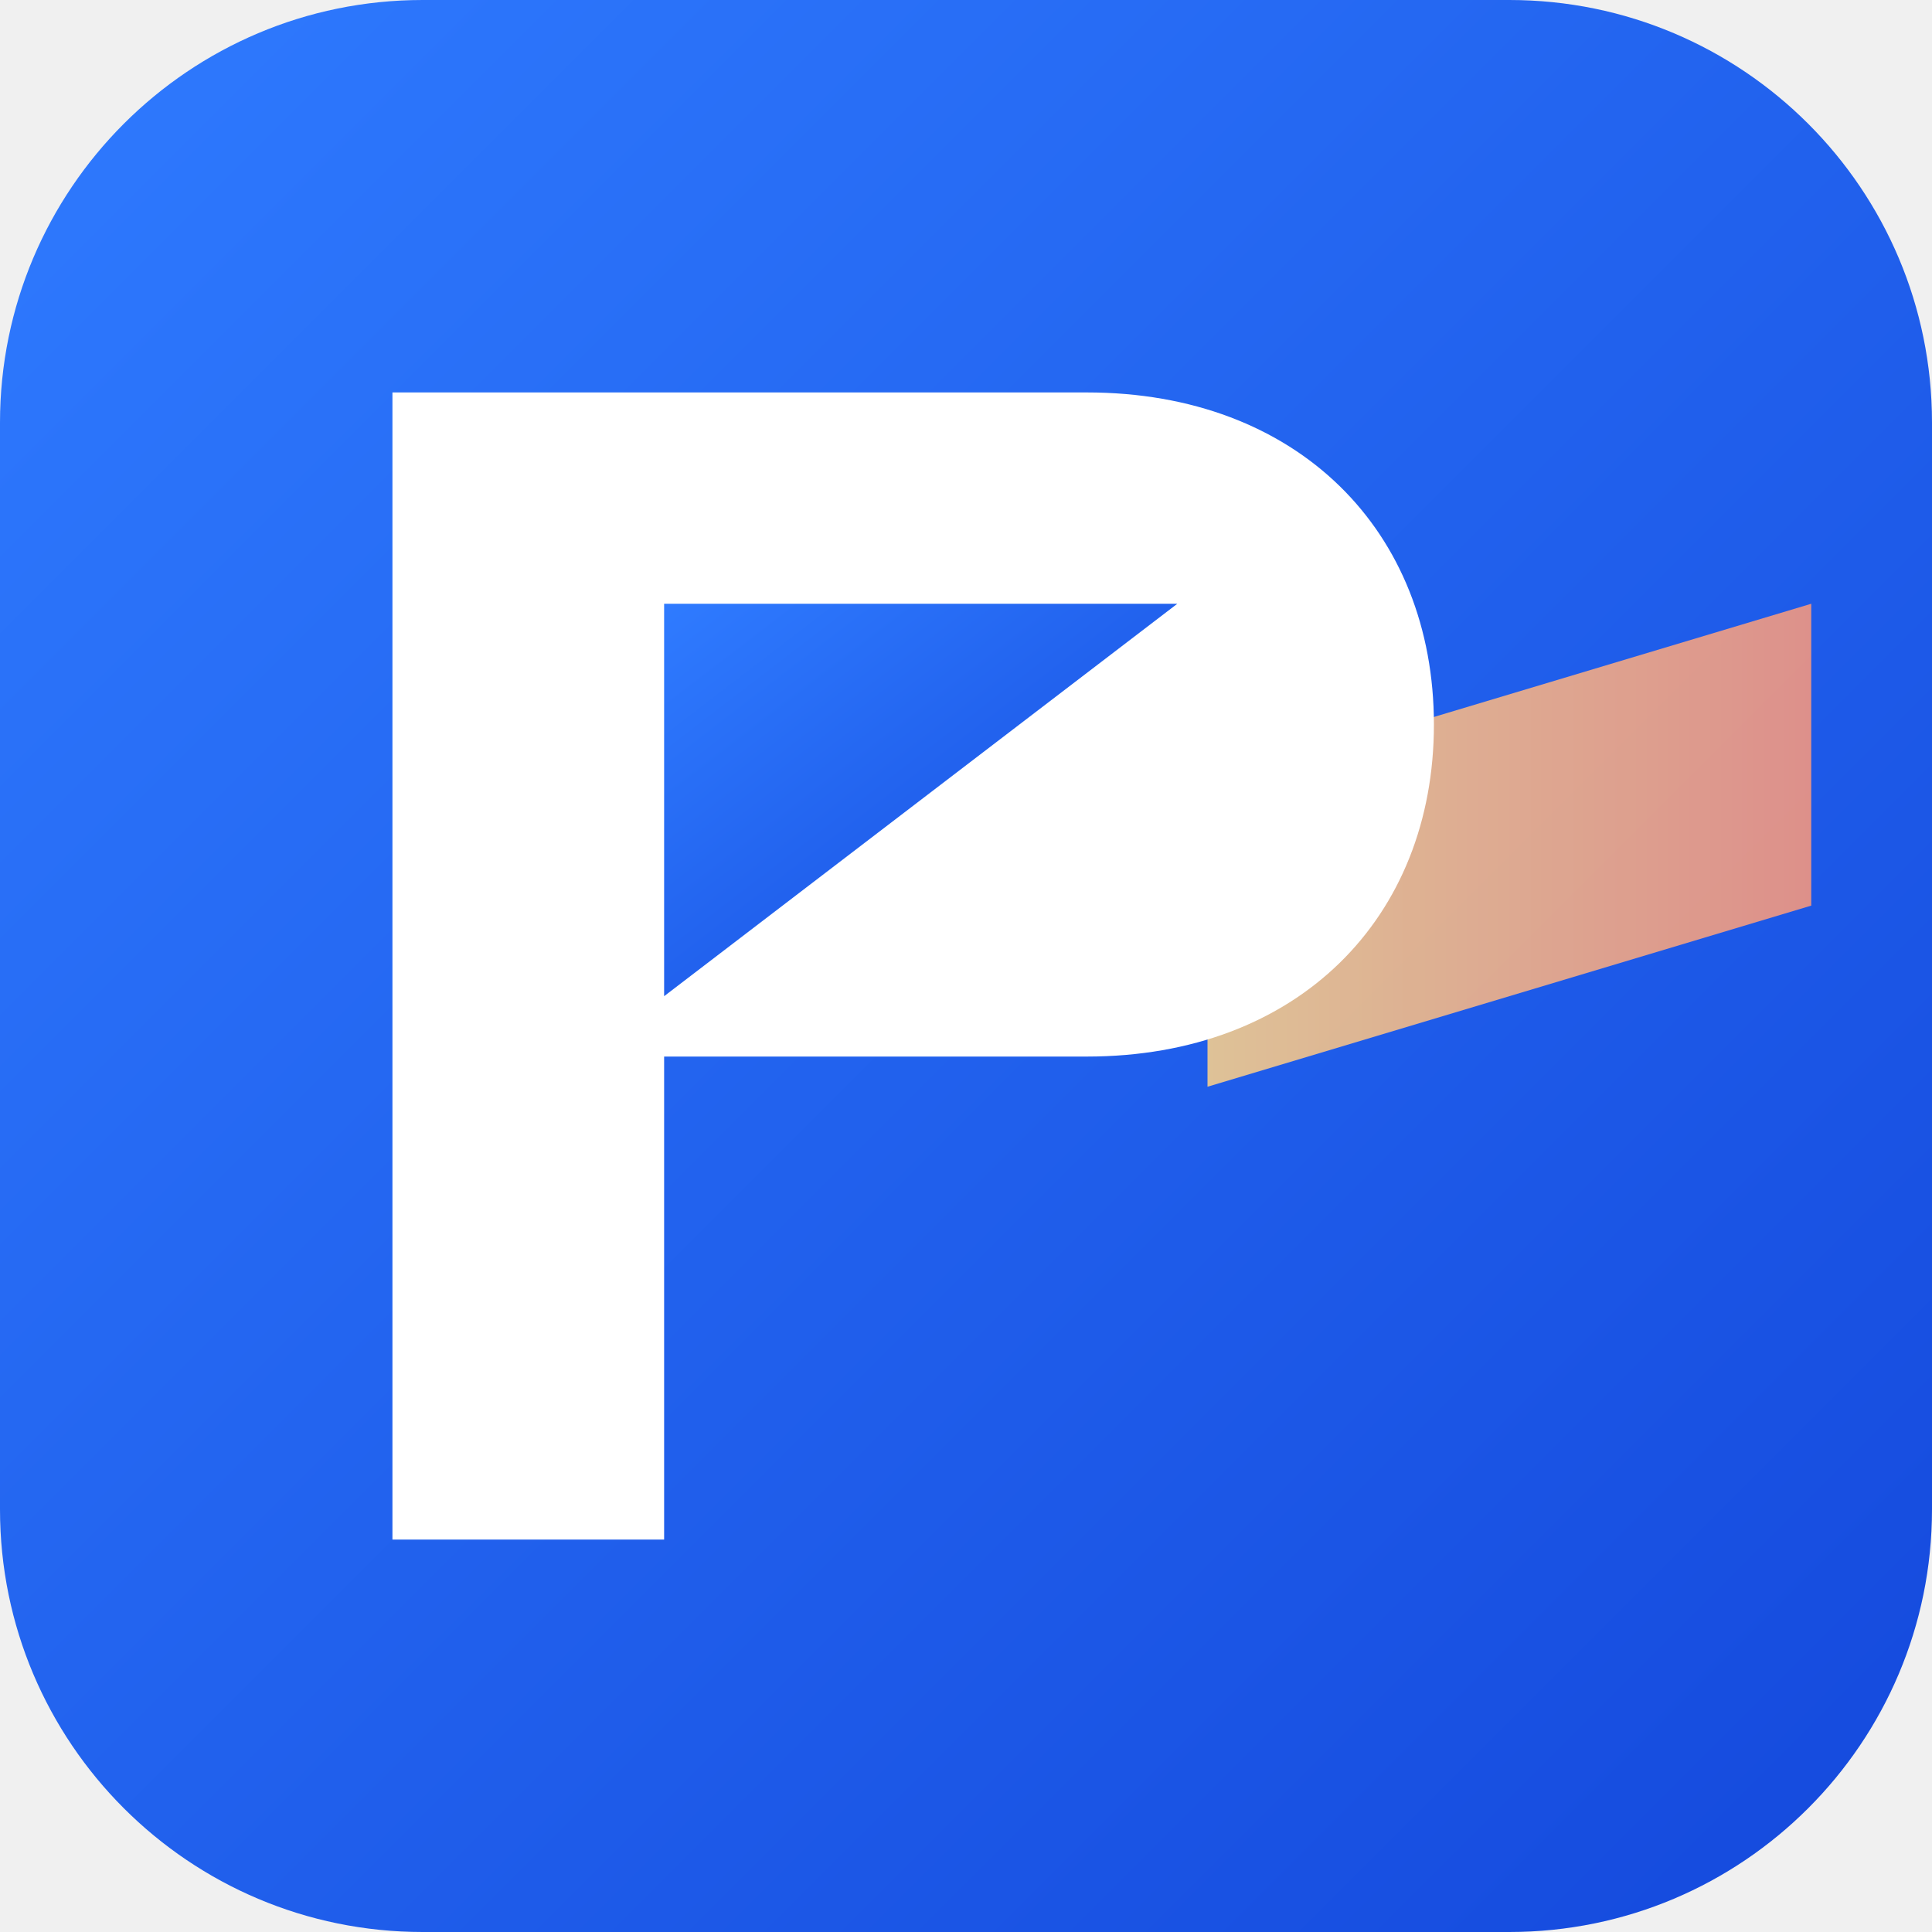
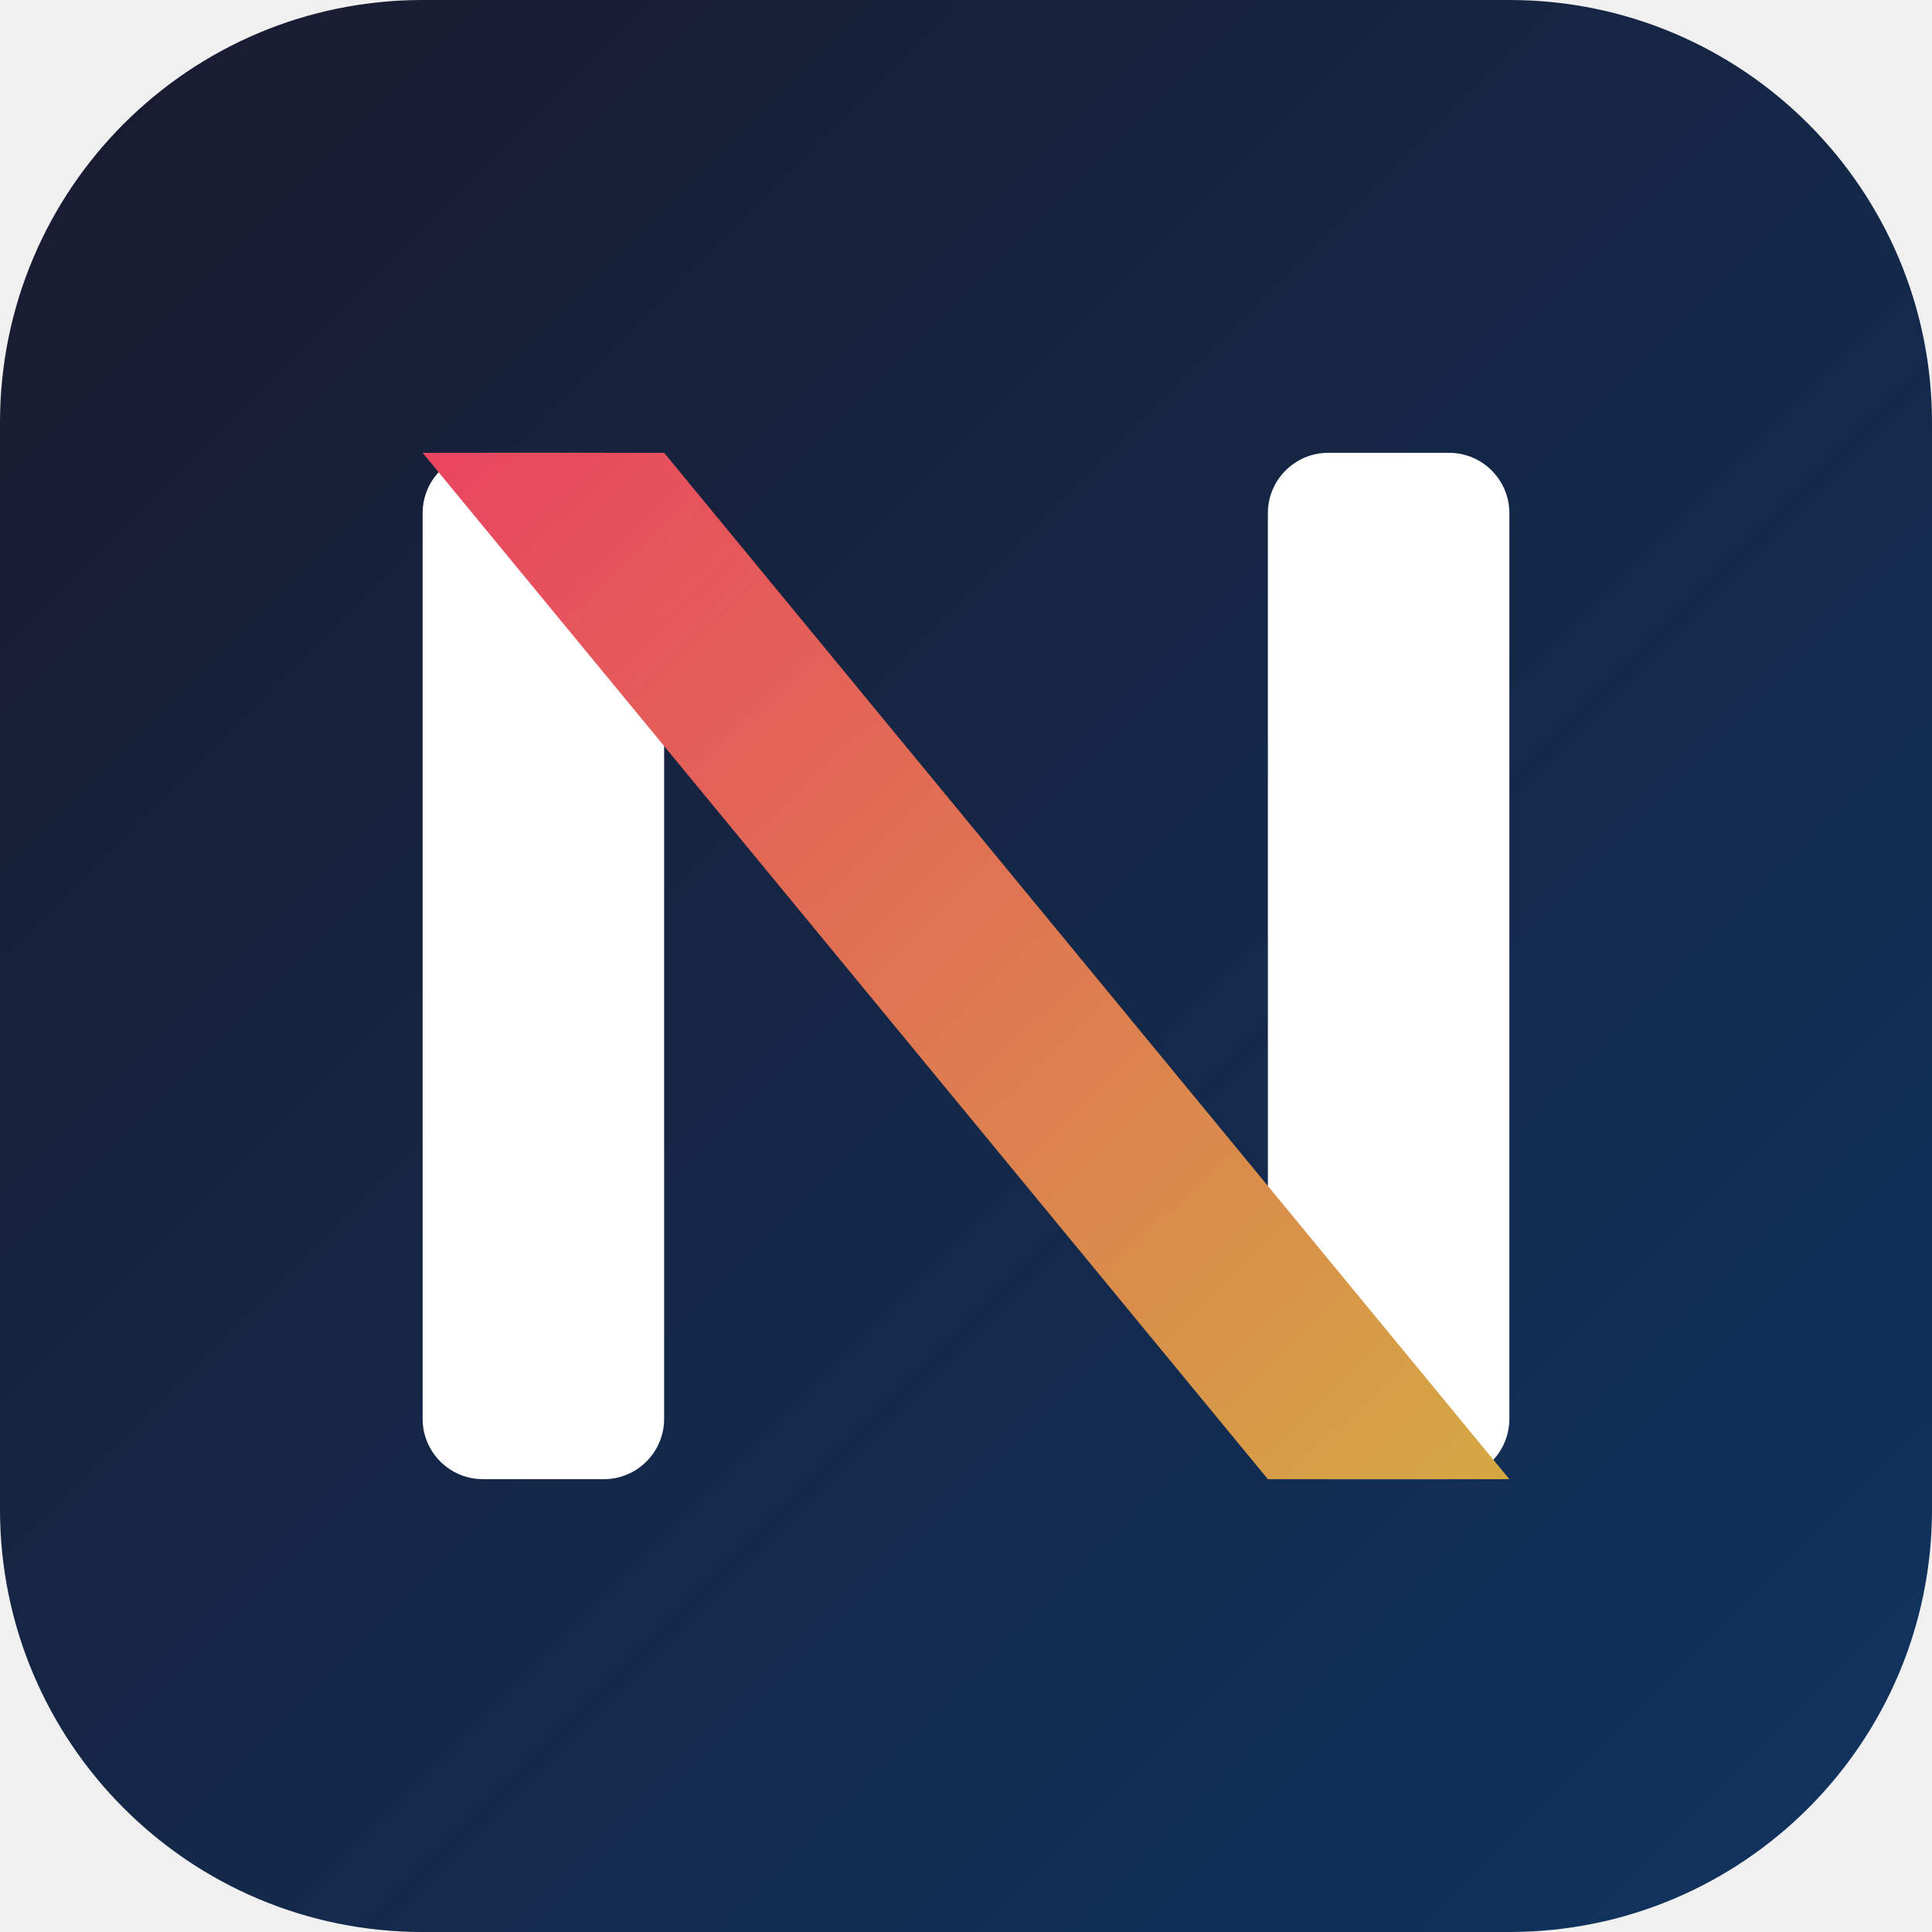
<svg xmlns="http://www.w3.org/2000/svg" viewBox="0 0 64 64">
  <defs>
    <linearGradient id="iBg" x1="0" y1="0" x2="1" y2="1">
-       <stop offset="0%" stop-color="#2f7bff" />
-       <stop offset="100%" stop-color="#1448dc" />
+       <stop offset="0%" stop-color="#1a1a2e" />
+       <stop offset="100%" stop-color="#0f3460" />
    </linearGradient>
-     <linearGradient id="iAccent" x1="0" y1="0" x2="1" y2="0">
-       <stop offset="0%" stop-color="#ffd388" />
-       <stop offset="100%" stop-color="#ff9a7a" />
+     <linearGradient id="iBolt" x1="0" y1="0" x2="1" y2="1">
+       <stop offset="0%" stop-color="#e94560" />
+       <stop offset="100%" stop-color="#d4a843" />
    </linearGradient>
  </defs>
  <rect width="64" height="64" rx="14" fill="url(#iBg)" />
-   <path d="M40 26 L60 20 L60 30 L40 36 Z" fill="url(#iAccent)" opacity="0.85" />
-   <path d="M 13 13 L 36 13 C 43 13, 47.5 17.6, 47.5 24 C 47.5 30.4, 43 35, 36 35 L 22 35 L 22 51 L 13 51 Z" fill="#ffffff" />
-   <path d="M 22 20 L 39 20 L 22 33 Z" fill="url(#iBg)" />
+   <rect x="14" y="15" width="8" height="34" rx="2" fill="#ffffff" />
+   <rect x="42" y="15" width="8" height="34" rx="2" fill="#ffffff" />
+   <path d="M14 15 L22 15 L50 49 L42 49 Z" fill="url(#iBolt)" />
</svg>
